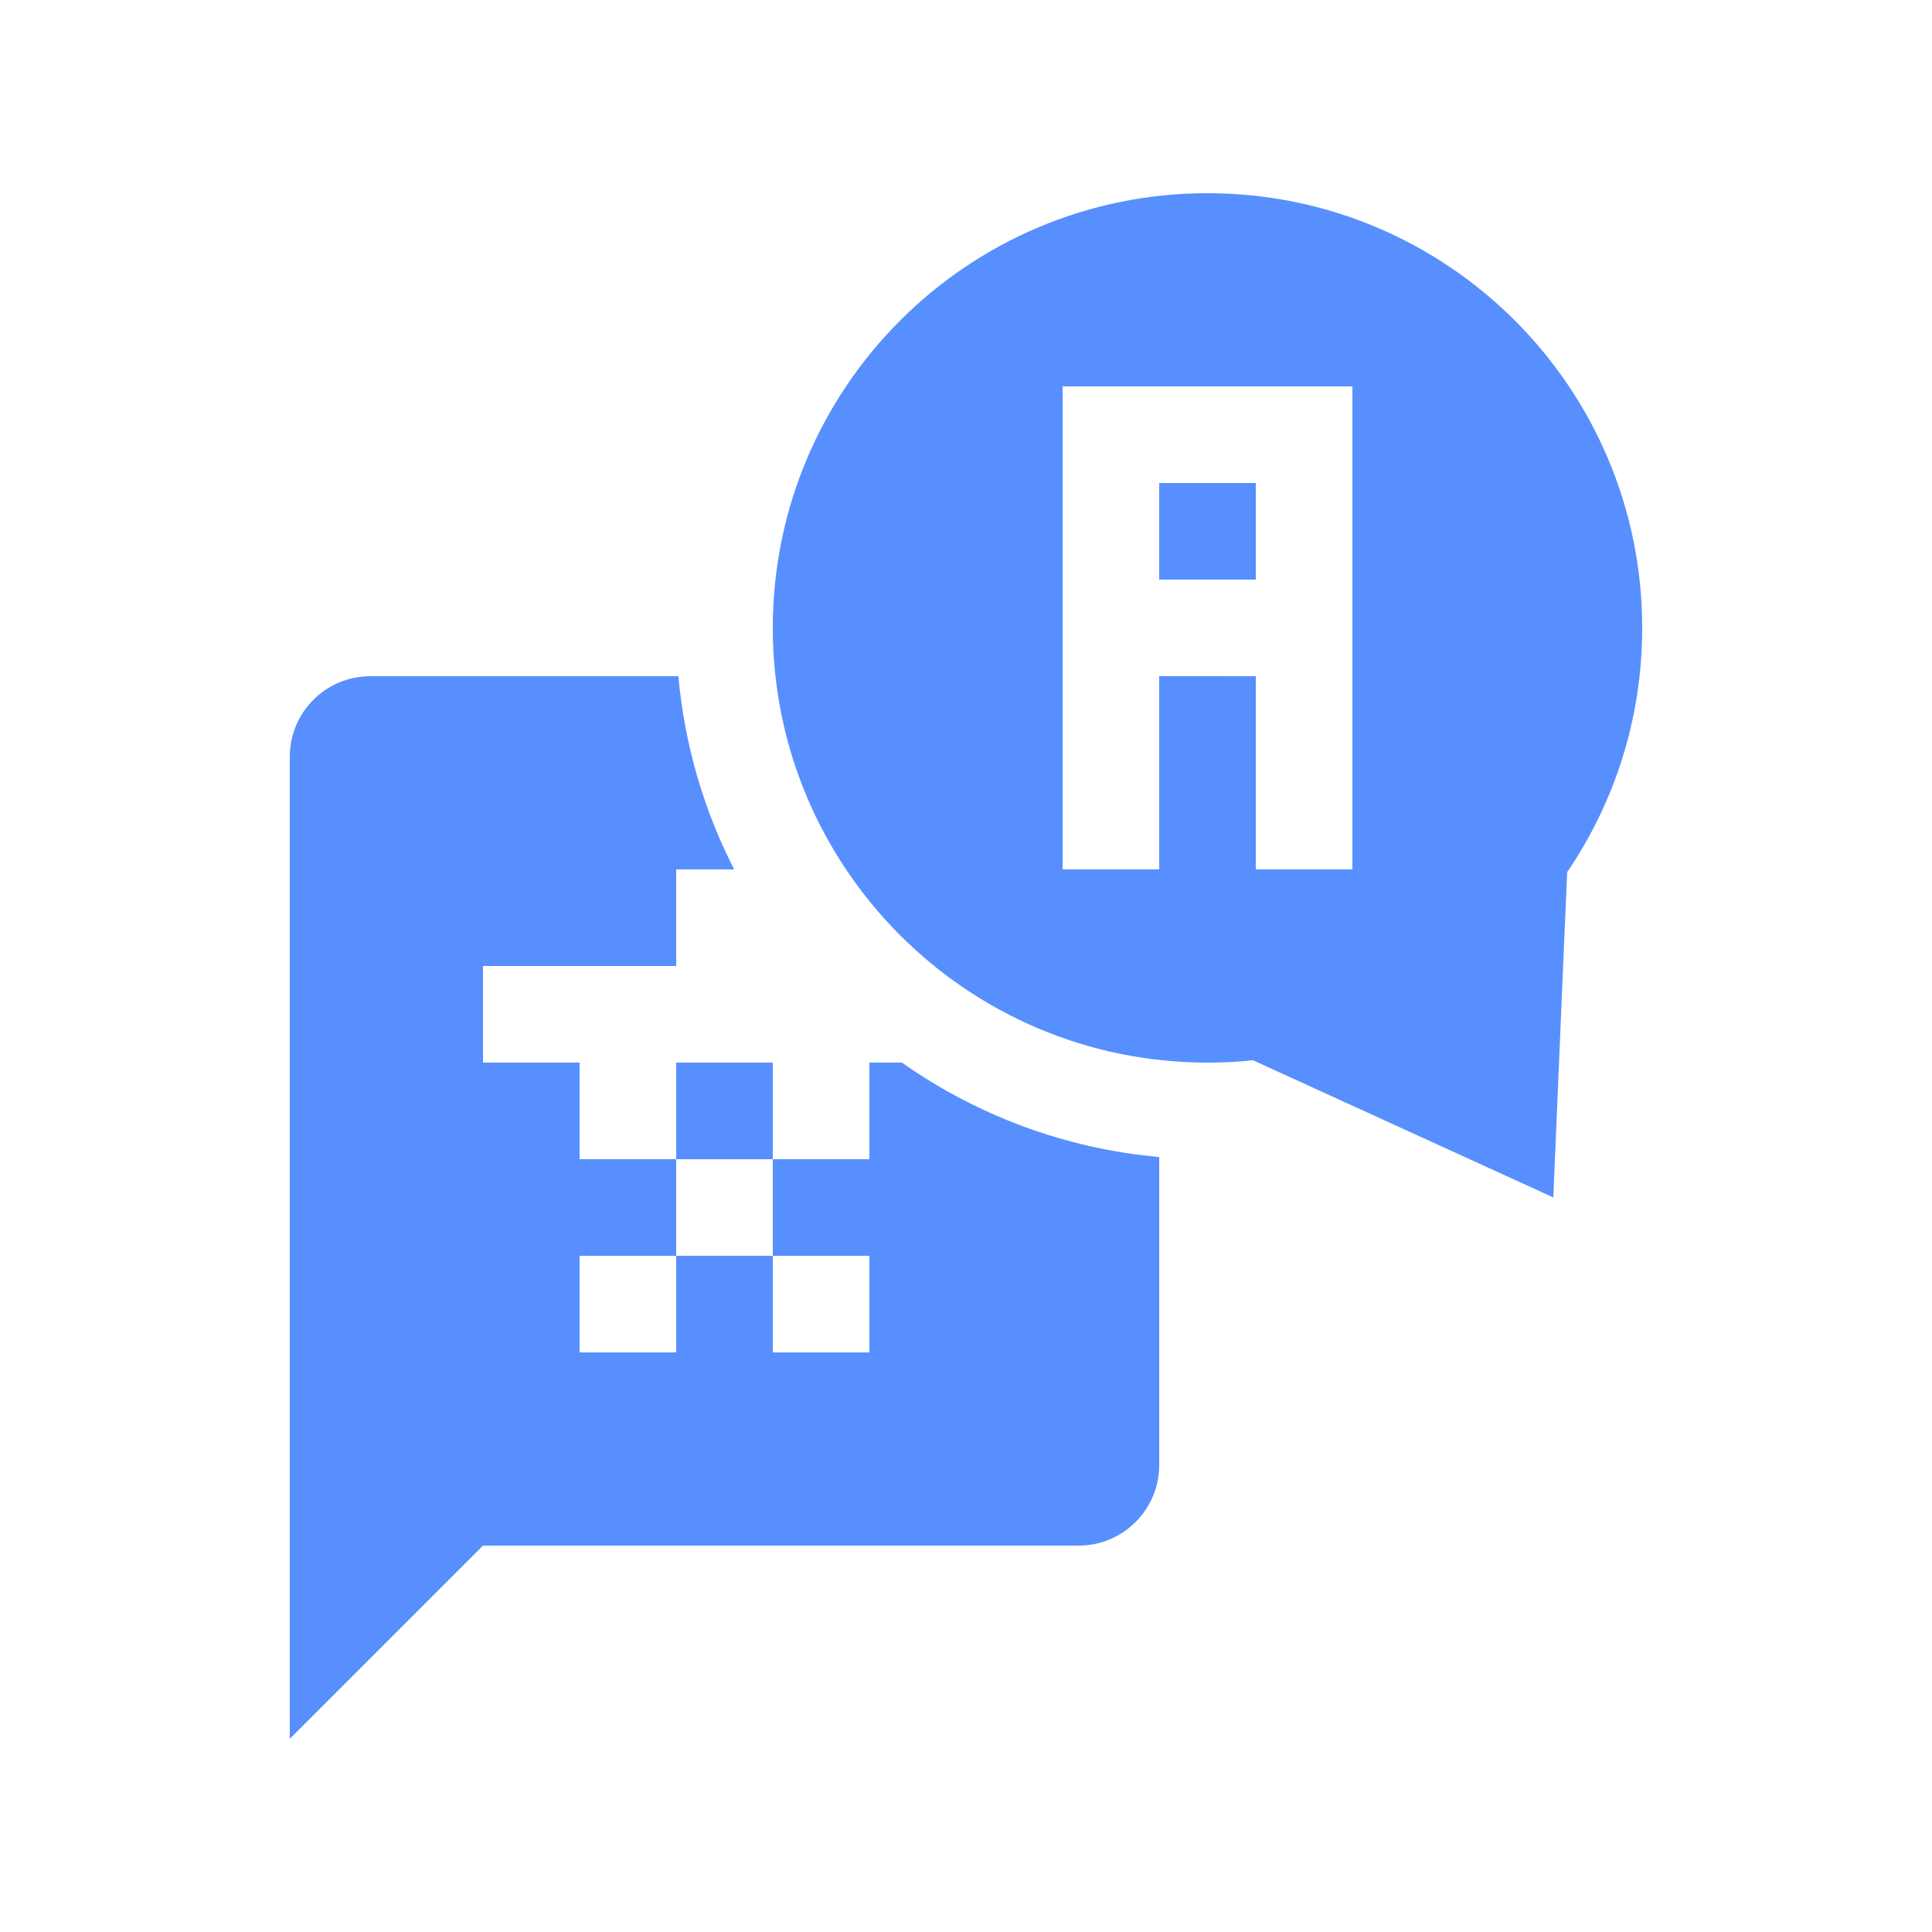
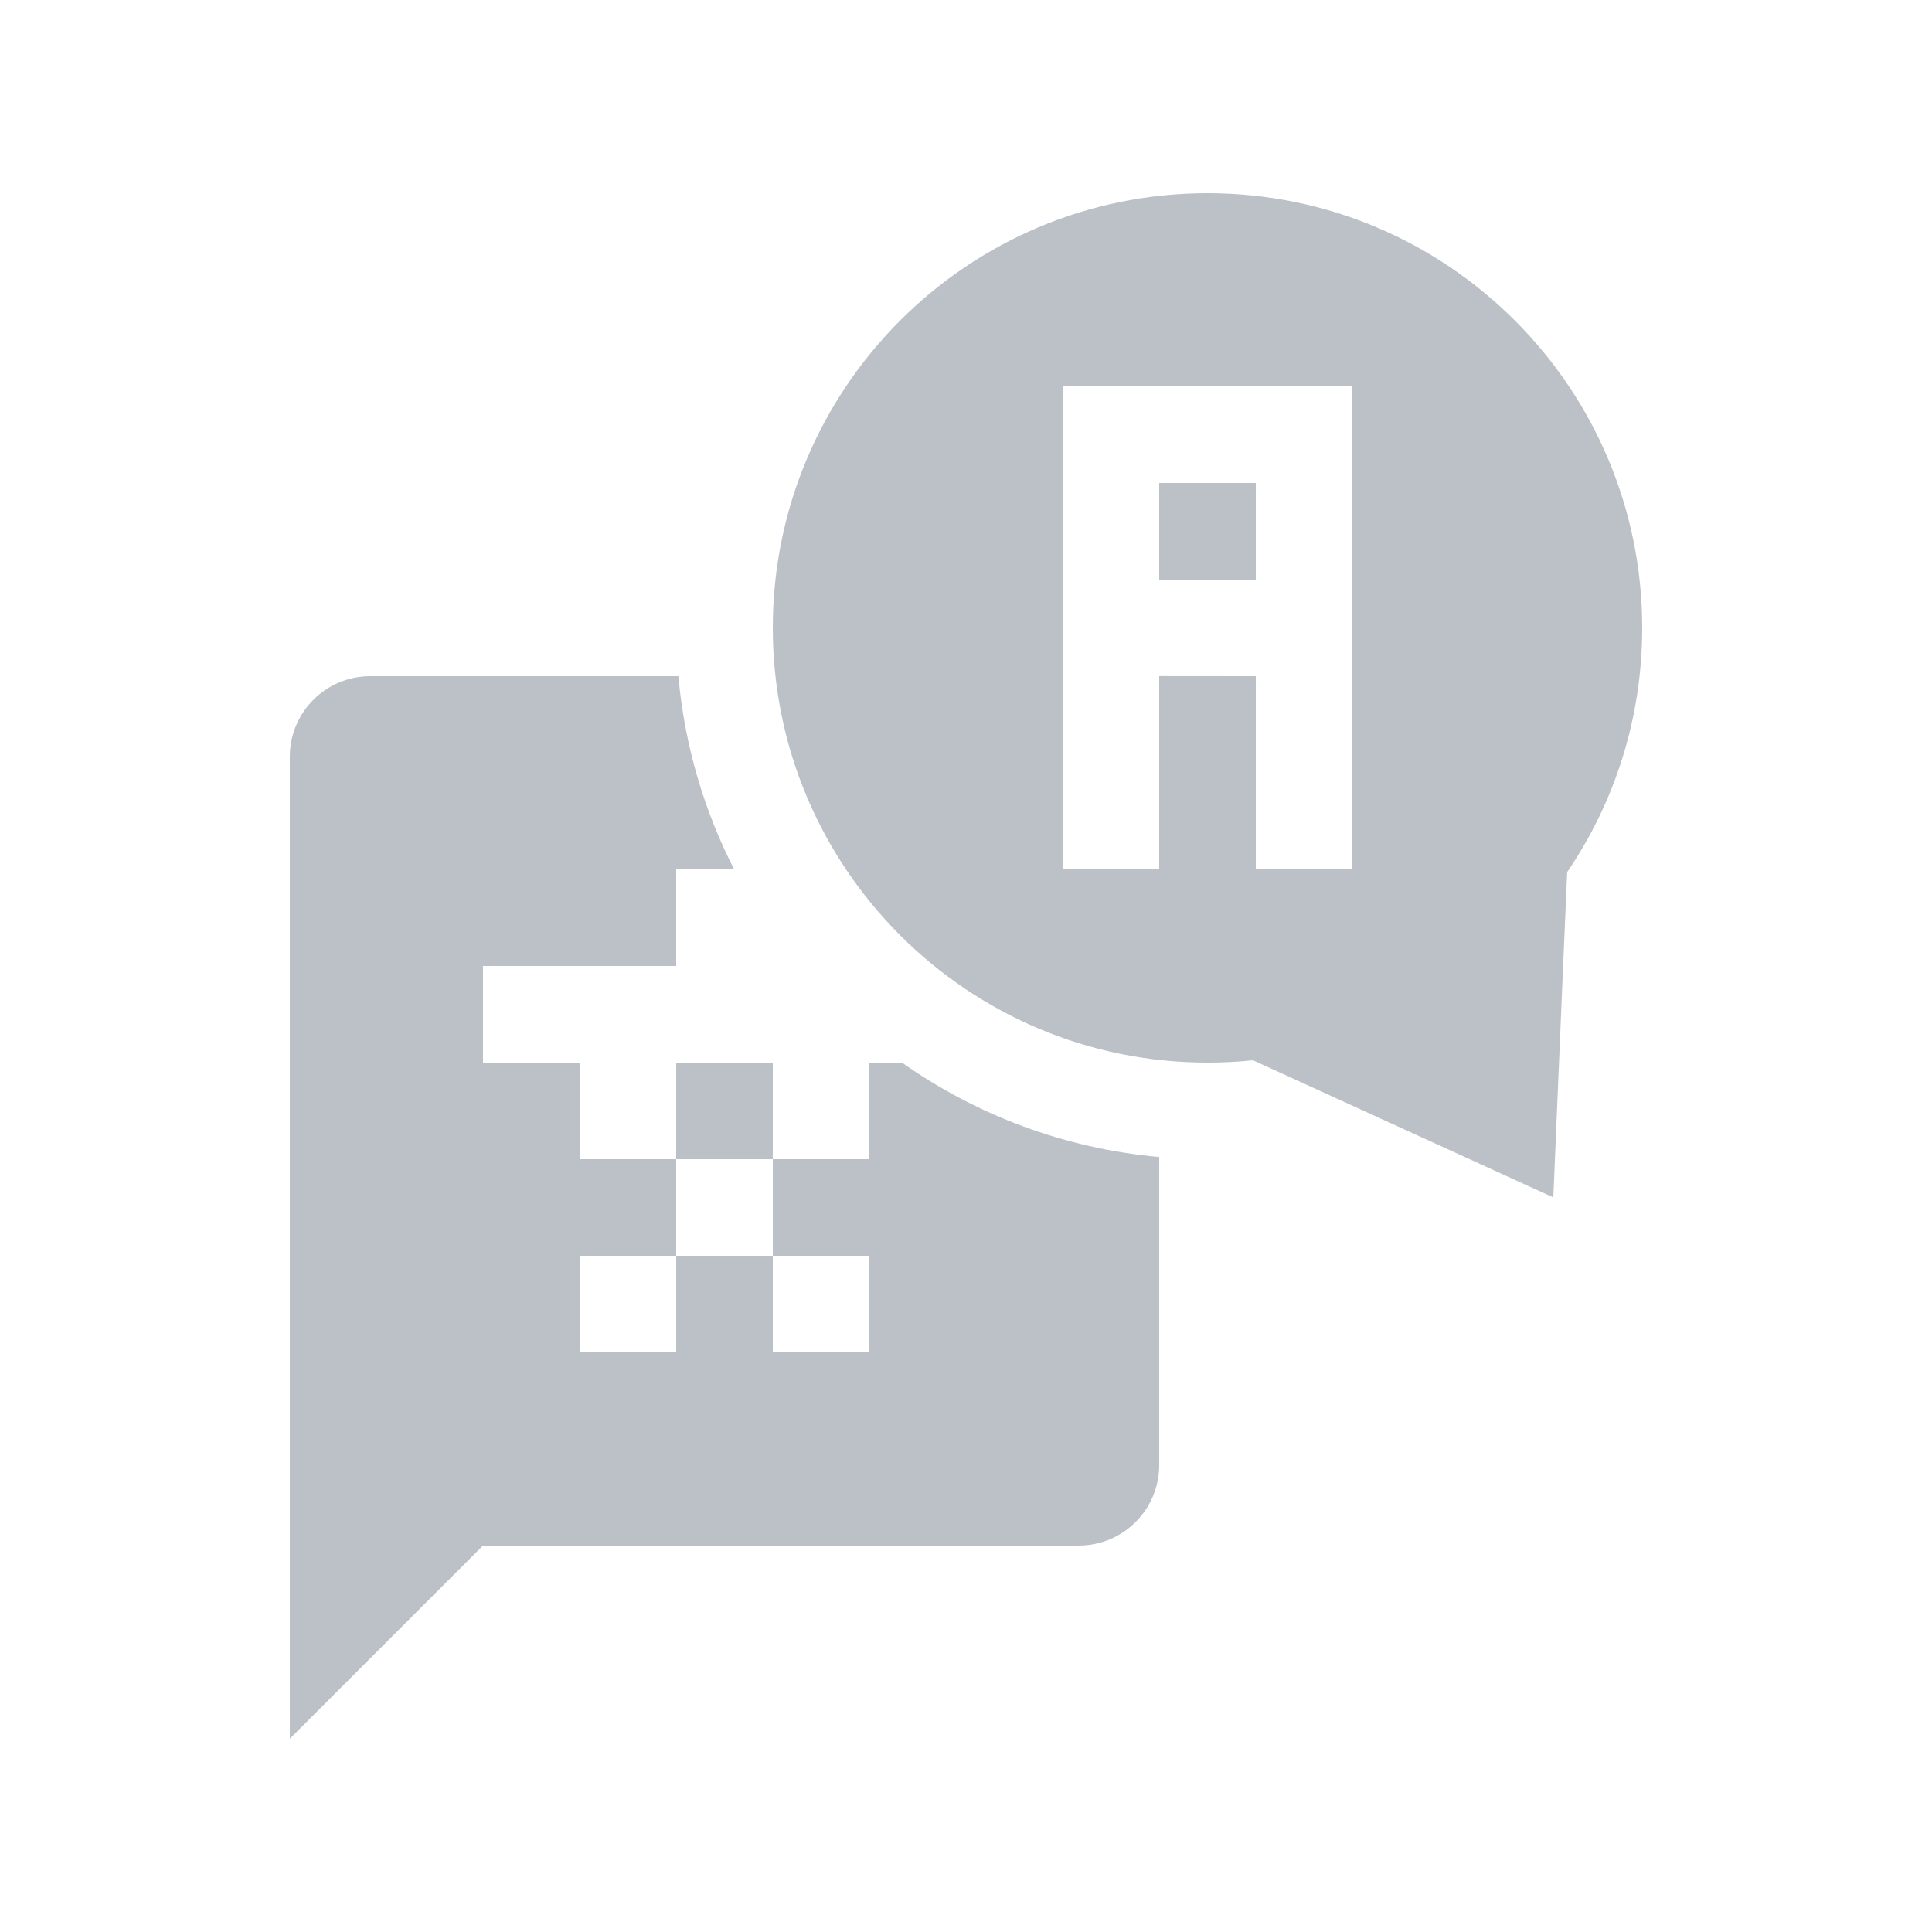
<svg xmlns="http://www.w3.org/2000/svg" width="24" height="24" viewBox="0 0 24 24">
  <g fill="none" fill-rule="evenodd">
    <g>
      <g>
        <g>
-           <path fill="#578FFF" d="M8.427 8.4c.077.858.319 1.669.693 2.4H8.4V12H6v1.2h1.2v1.2h1.2v-1.2h1.2v1.2h1.2v-1.2h.404c.92.648 2.013 1.067 3.196 1.173V18.2c0 .552-.448 1-1 1H6l-2.4 2.4V9.4c0-.552.448-1 1-1h3.827zm2.373 7.2H9.6v1.2h1.2v-1.2zm-2.4 0H7.2v1.2h1.2v-1.2zm1.2-1.2H8.4v1.2h1.2v-1.2zm5.4-12c2.982 0 5.4 2.418 5.4 5.4 0 1.125-.344 2.17-.932 3.034-.023.508-.075 1.744-.158 3.707l-.014.334-3.731-1.704c-.186.02-.374.029-.565.029-2.982 0-5.4-2.418-5.4-5.4s2.418-5.4 5.4-5.4zm1.8 2.4h-3.6v6h1.2V8.399l1.2.001v2.4h1.2v-6zM15.6 6v1.2h-1.2V6h1.2z" transform="translate(-672, -274) translate(560, 274) translate(112, 0)" />
+           <path fill="#BCC1C7" d="M8.427 8.4c.077.858.319 1.669.693 2.4H8.4V12H6v1.2h1.2v1.2h1.2v-1.2h1.2v1.2h1.2v-1.2h.404c.92.648 2.013 1.067 3.196 1.173V18.2c0 .552-.448 1-1 1H6l-2.4 2.4V9.4c0-.552.448-1 1-1h3.827zm2.373 7.2H9.6v1.2h1.2v-1.2zm-2.4 0H7.2v1.2h1.2v-1.2zm1.2-1.2H8.4v1.2h1.2v-1.2zm5.4-12c2.982 0 5.4 2.418 5.4 5.4 0 1.125-.344 2.17-.932 3.034-.023.508-.075 1.744-.158 3.707l-.014.334-3.731-1.704c-.186.02-.374.029-.565.029-2.982 0-5.4-2.418-5.4-5.4s2.418-5.4 5.4-5.4zm1.8 2.4h-3.6v6h1.2V8.399l1.2.001v2.4h1.2v-6zM15.6 6v1.2h-1.2V6h1.2z" transform="translate(-672, -274) translate(560, 274) translate(112, 0)" />
        </g>
      </g>
    </g>
  </g>
</svg>
